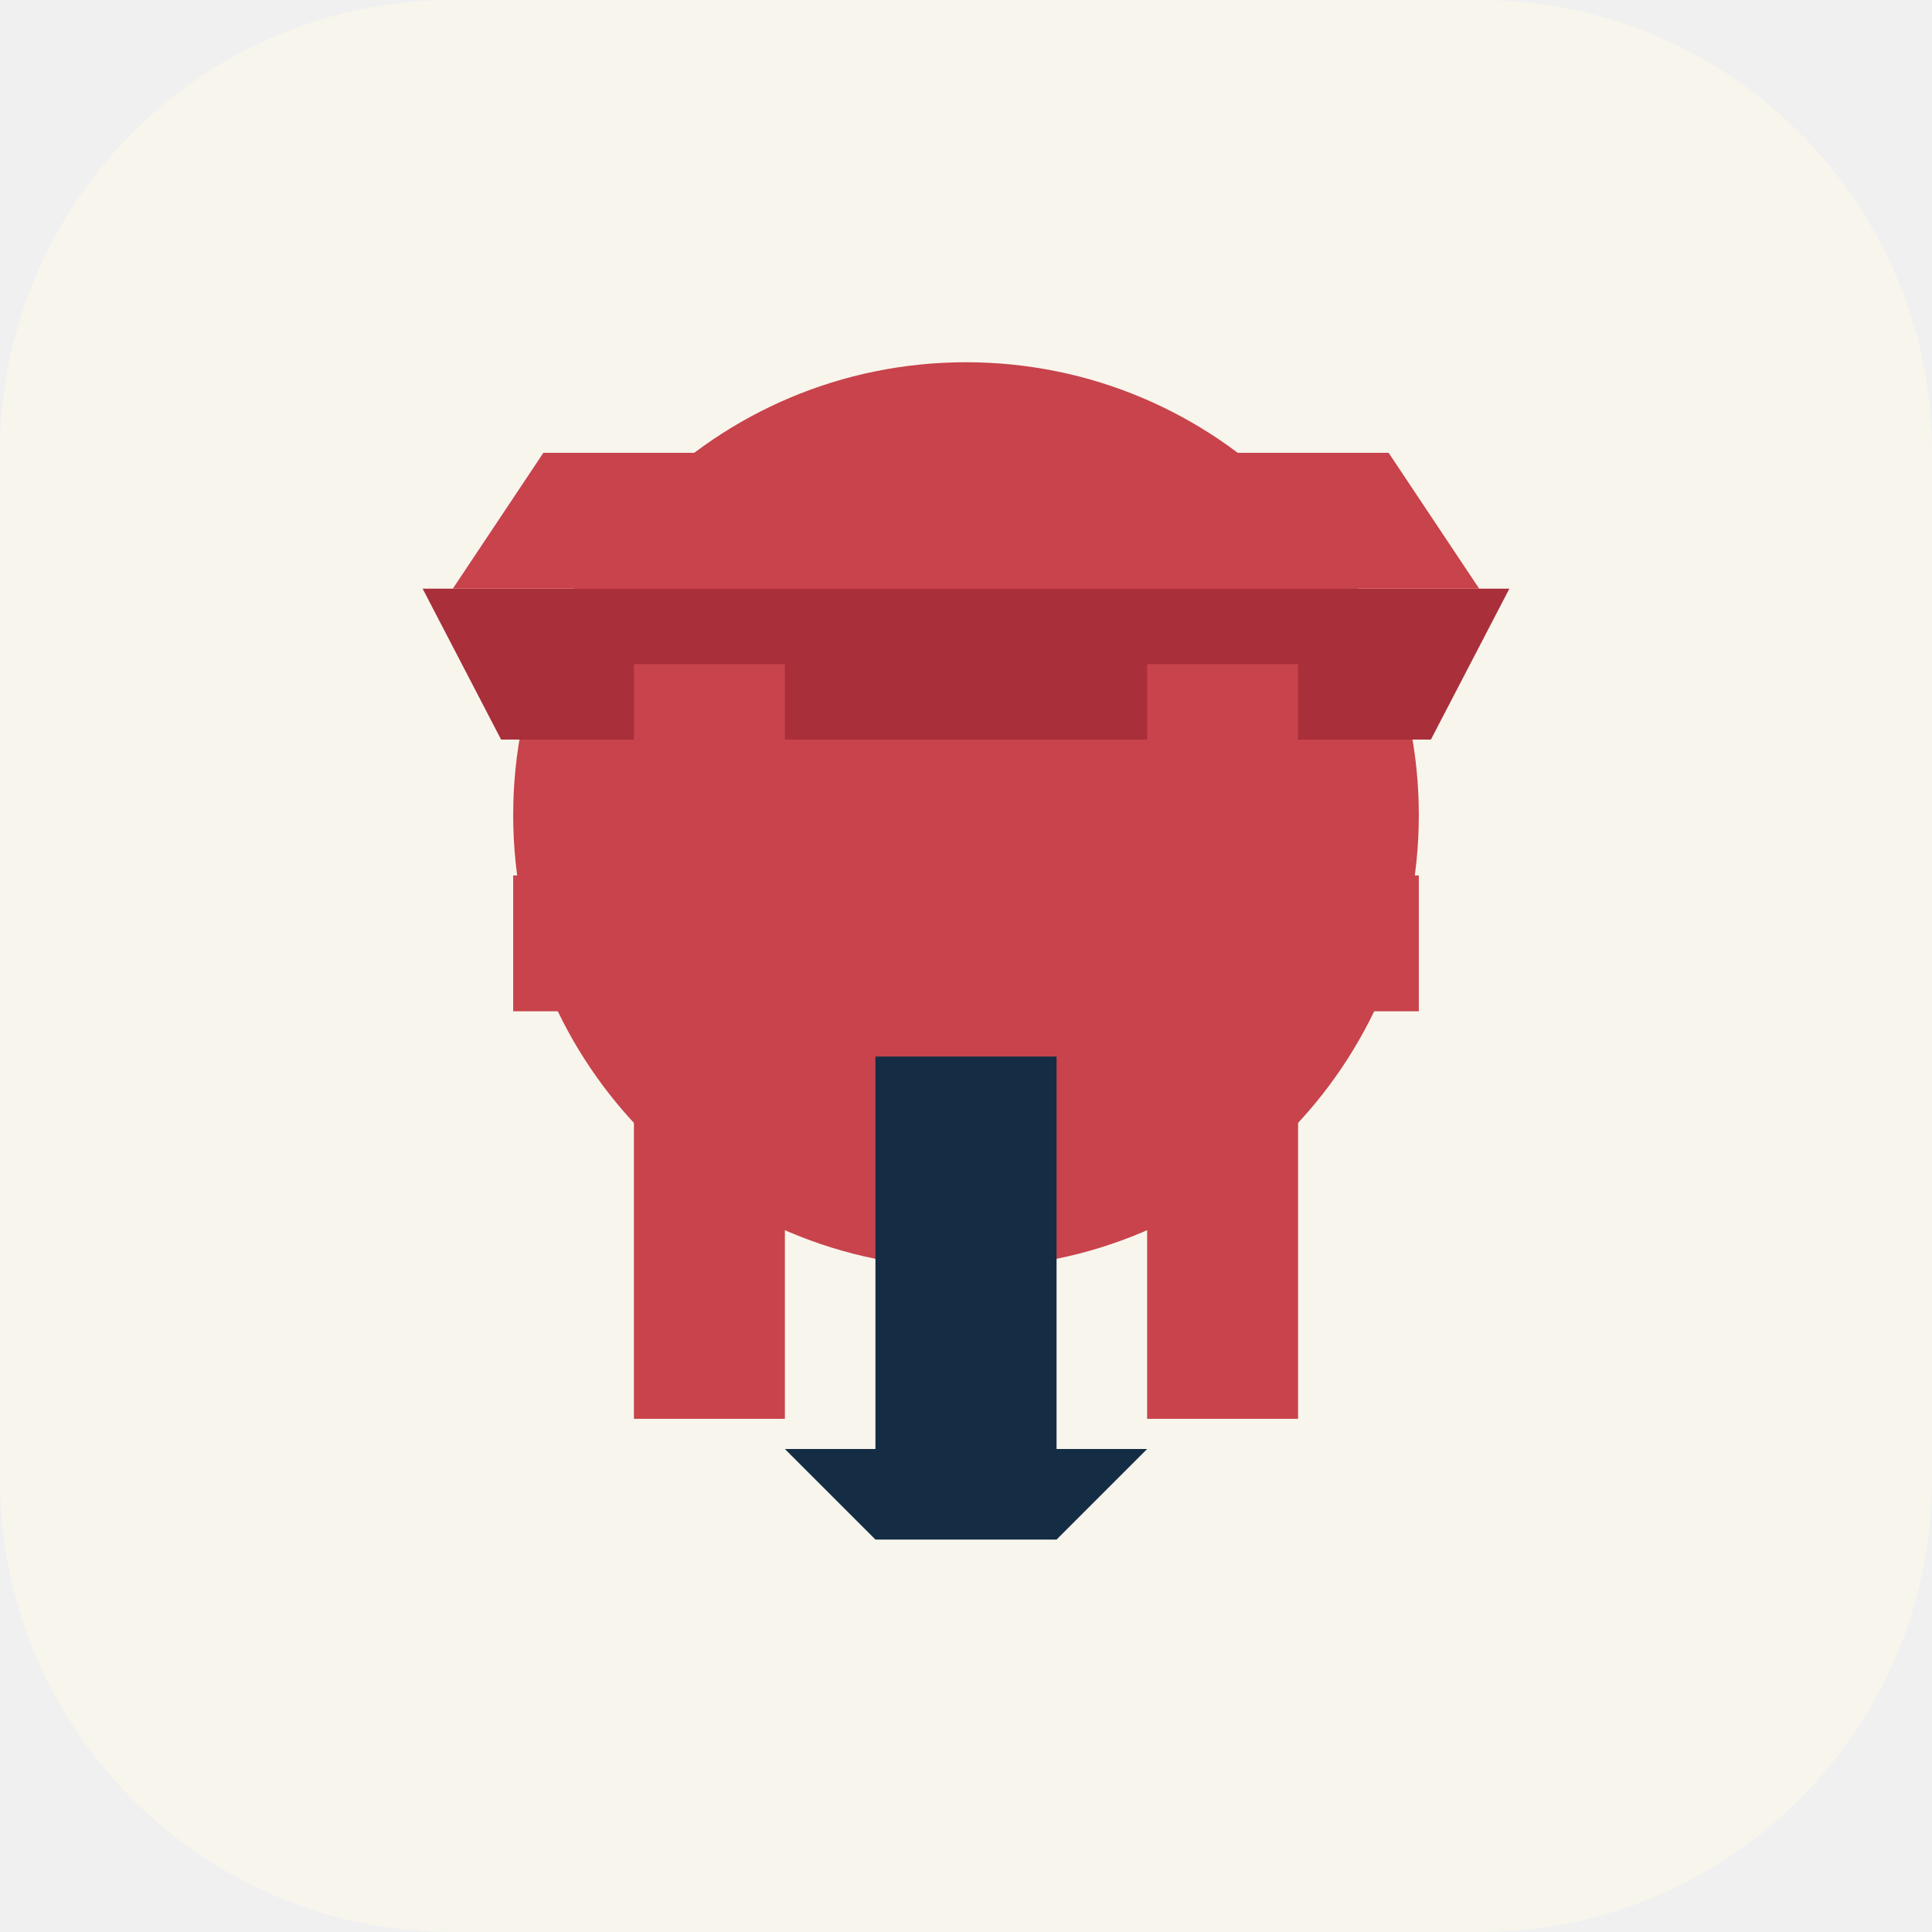
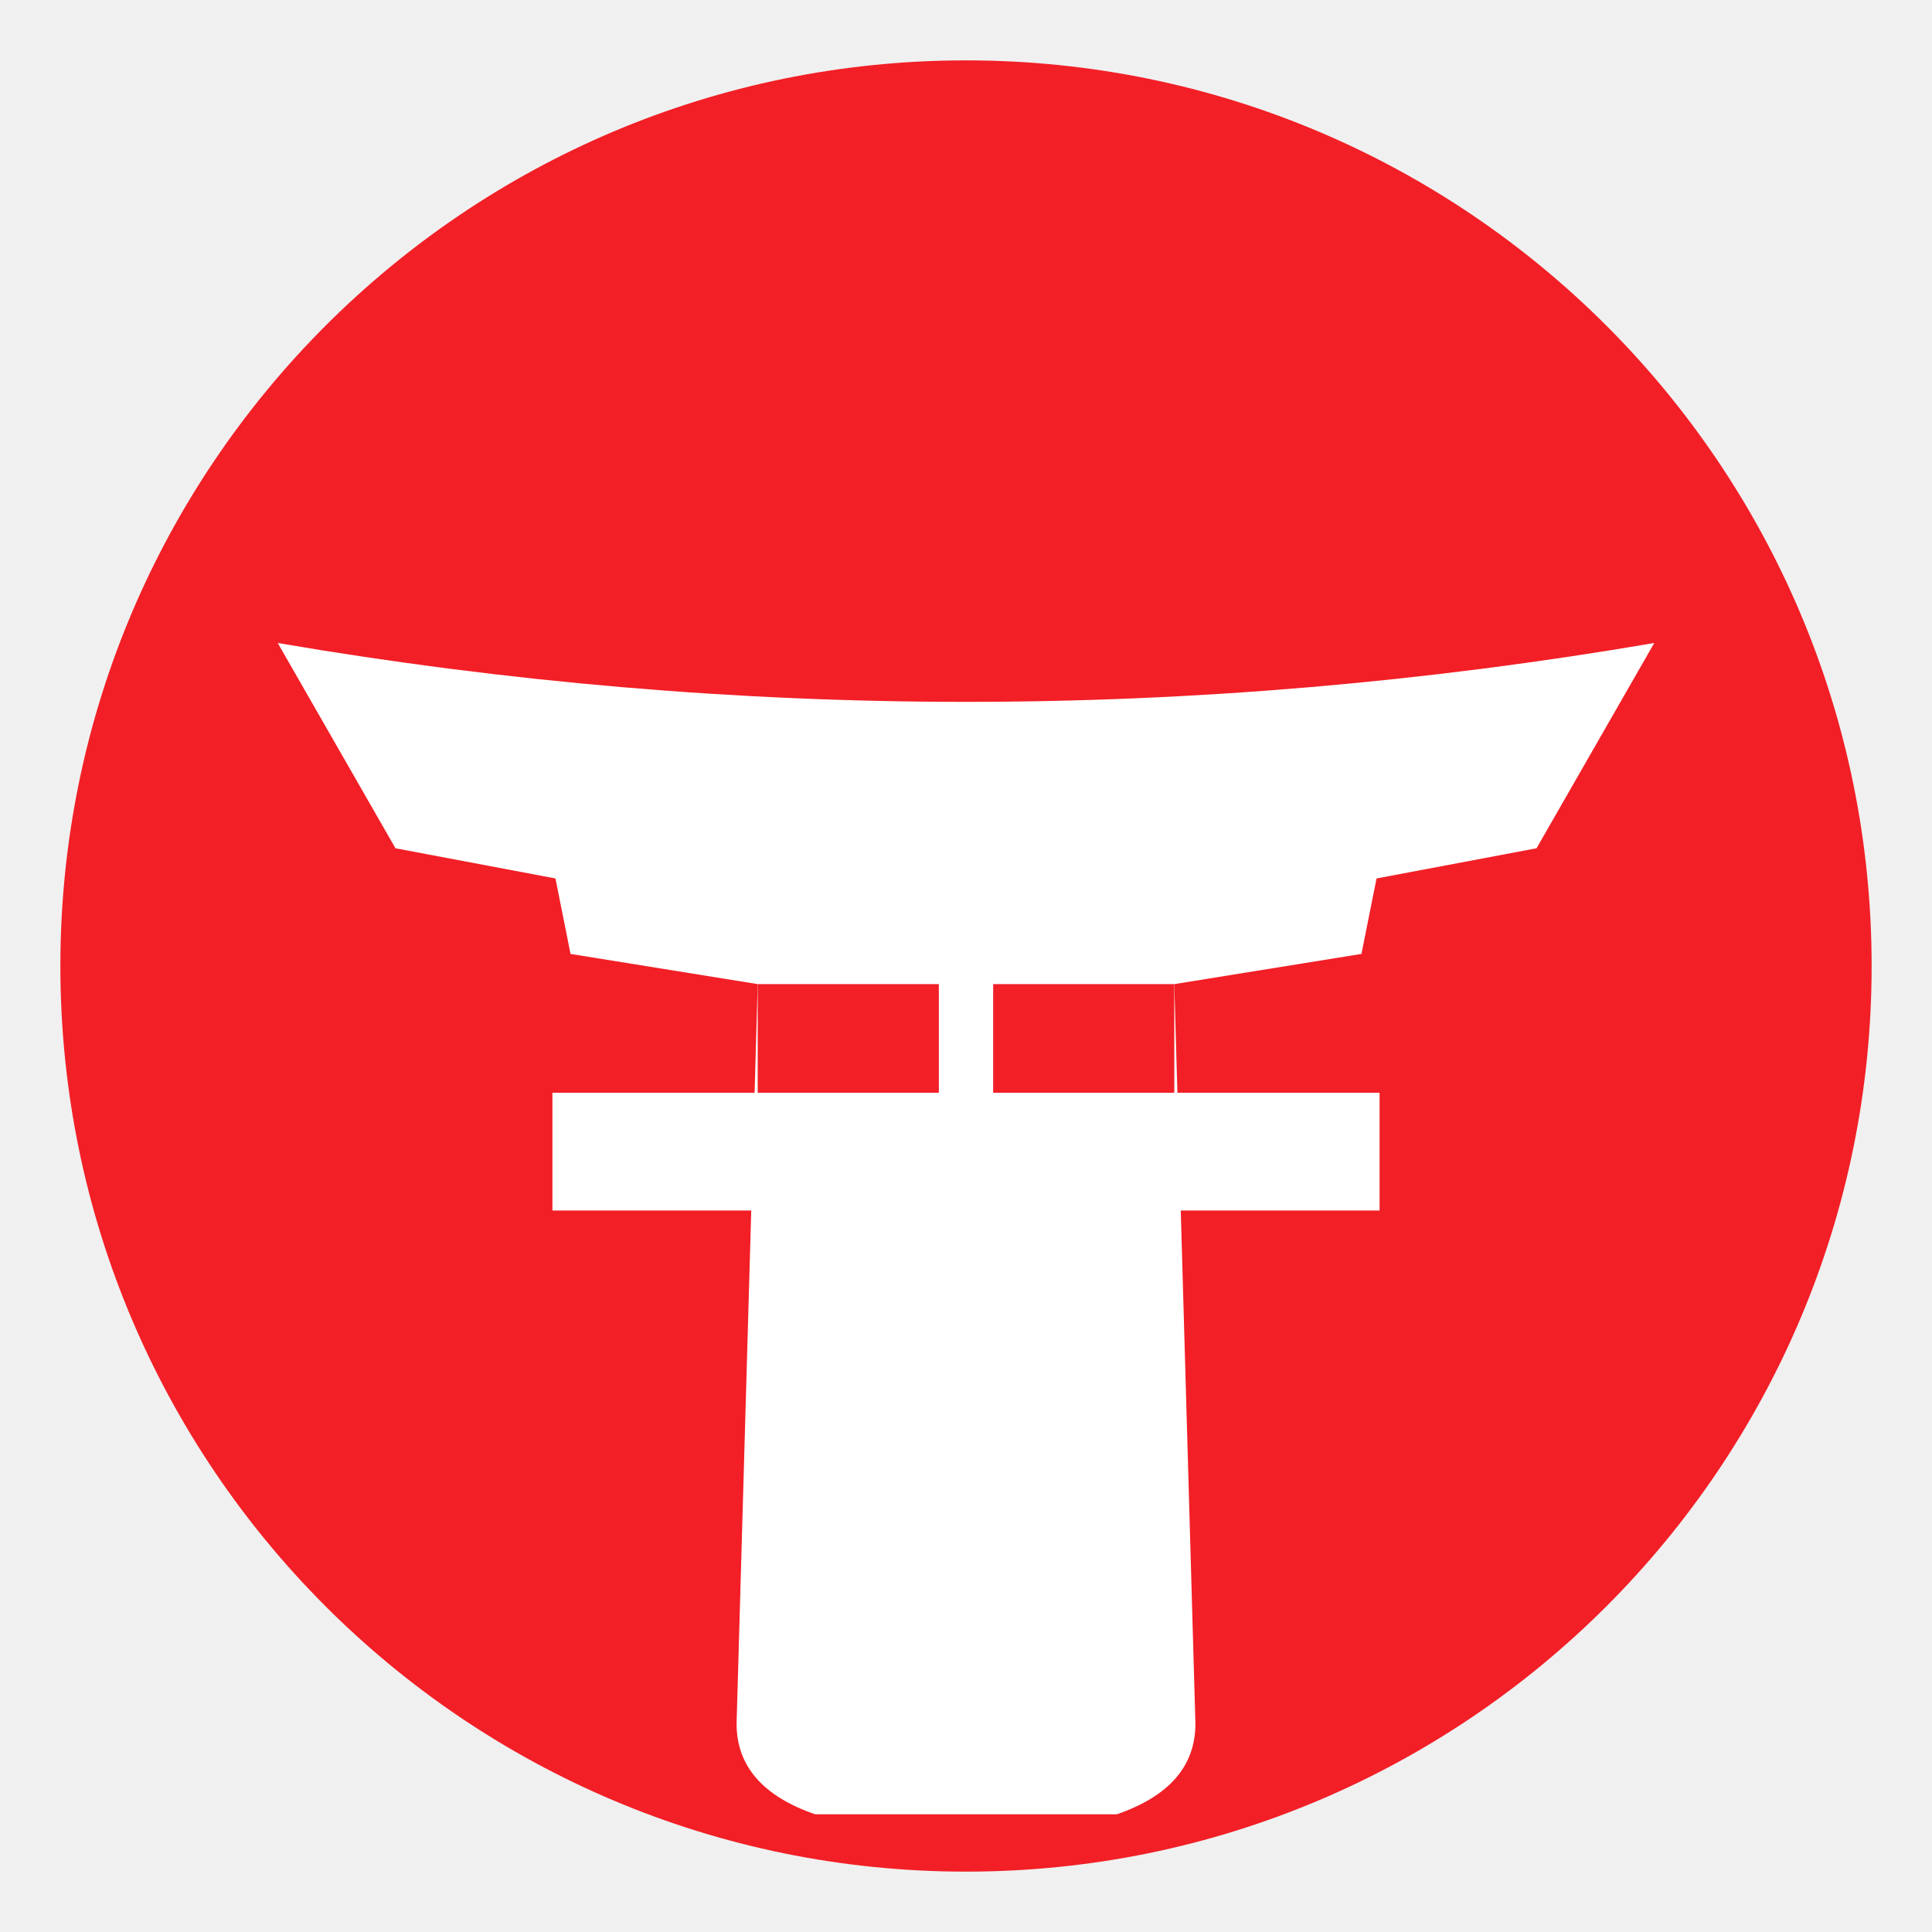
<svg xmlns="http://www.w3.org/2000/svg" viewBox="0 0 64 64">
-   <rect width="64" height="64" rx="15" fill="#F8F5ED" />
-   <circle cx="32" cy="27" r="15" fill="#C8434B" />
-   <path d="M14 19.5h36l-2.6 5H16.6z" fill="#A92F3A" />
-   <path d="M18 15h28l3 4.5H15z" fill="#C8434B" />
-   <path d="M21 22h5v25h-5zM38 22h5v25h-5z" fill="#C8434B" />
-   <path d="M17 29h30v4.5H17z" fill="#C8434B" />
-   <path d="M29 35h6v13h-6z" fill="#142D45" />
-   <path d="M26 48h12l-3 3h-6z" fill="#142D45" />
+   <circle cx="32" cy="32" r="30" fill="#F21F26" />
+   <path fill="#FFFFFF" d="M9.2 21.3 13.1 28.1 18.4 29.1 18.9 31.6 25.1 32.6 24.4 57.1Q24.4 59.2 27 60.1L37 60.1Q39.6 59.2 39.6 57.1L38.9 32.6 45.1 31.6 45.6 29.1 50.9 28.1 54.8 21.3Q32 25.2 9.2 21.3Z" />
+   <path fill="#FFFFFF" d="M18.3 36.2H45.7V40.1H18.3Z" />
+   <path fill="#F21F26" d="M25.1 32.6H31.1V36.2H25.1ZM32.9 32.6H38.9V36.2H32.9Z" />
</svg>
